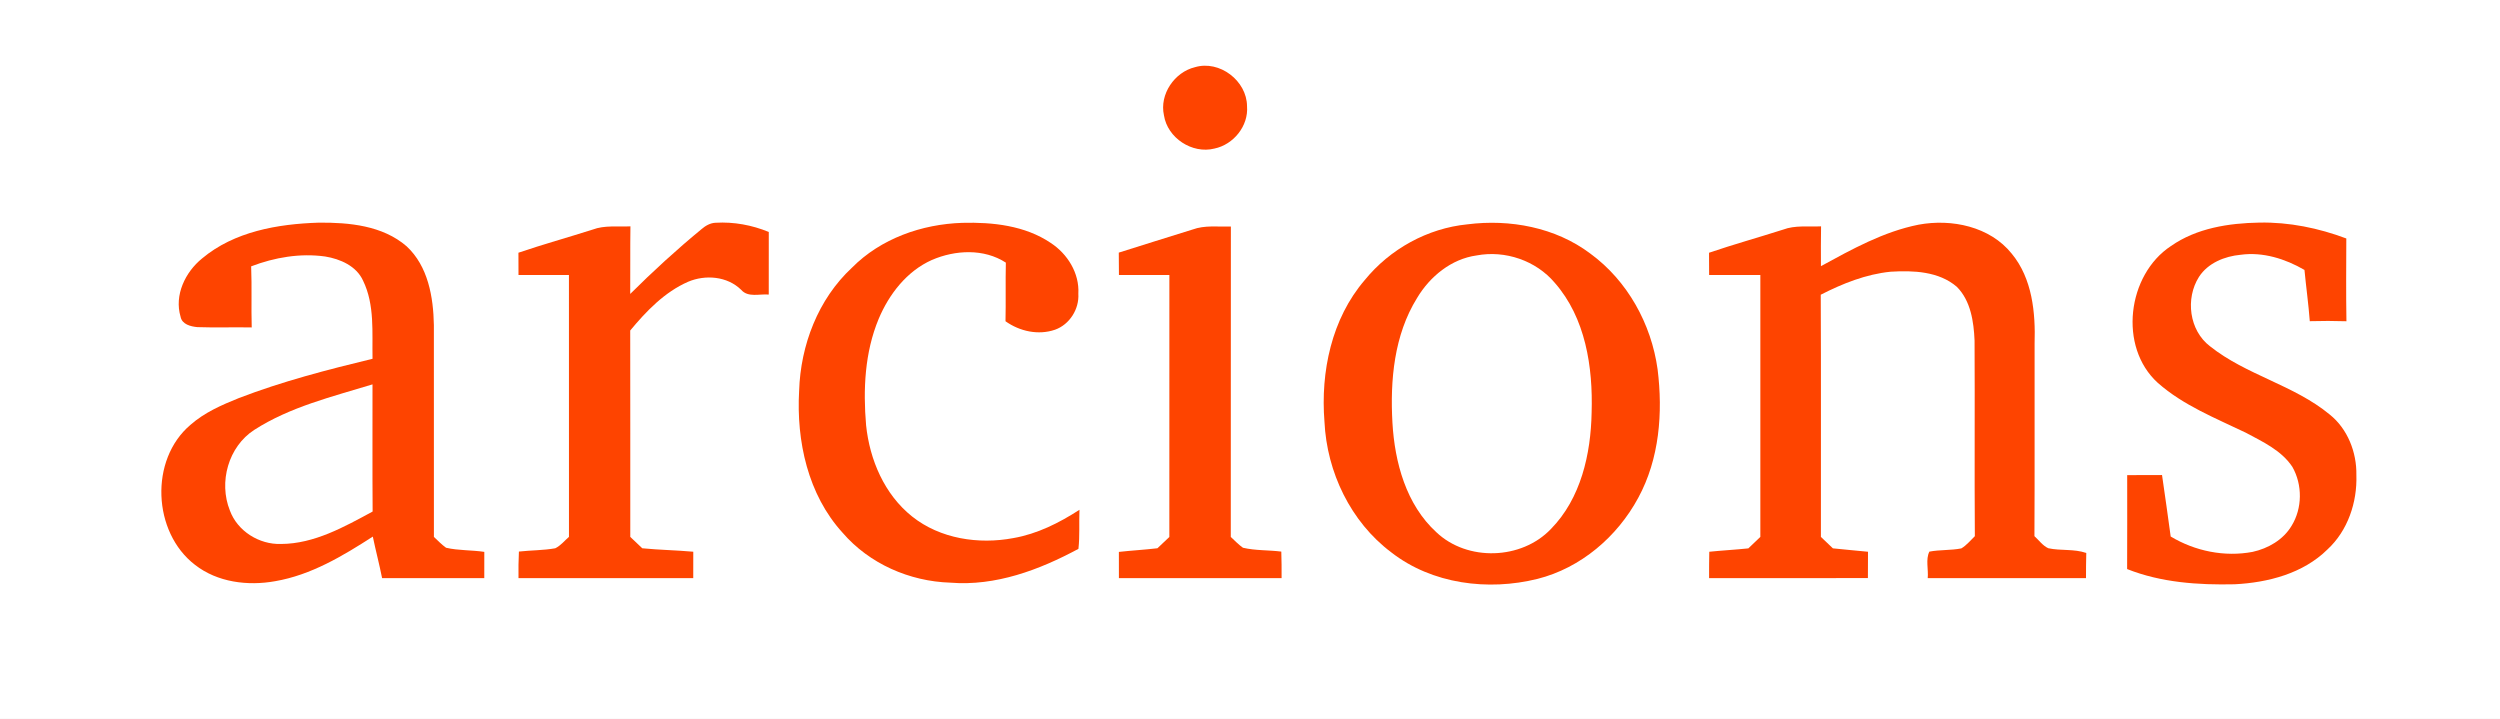
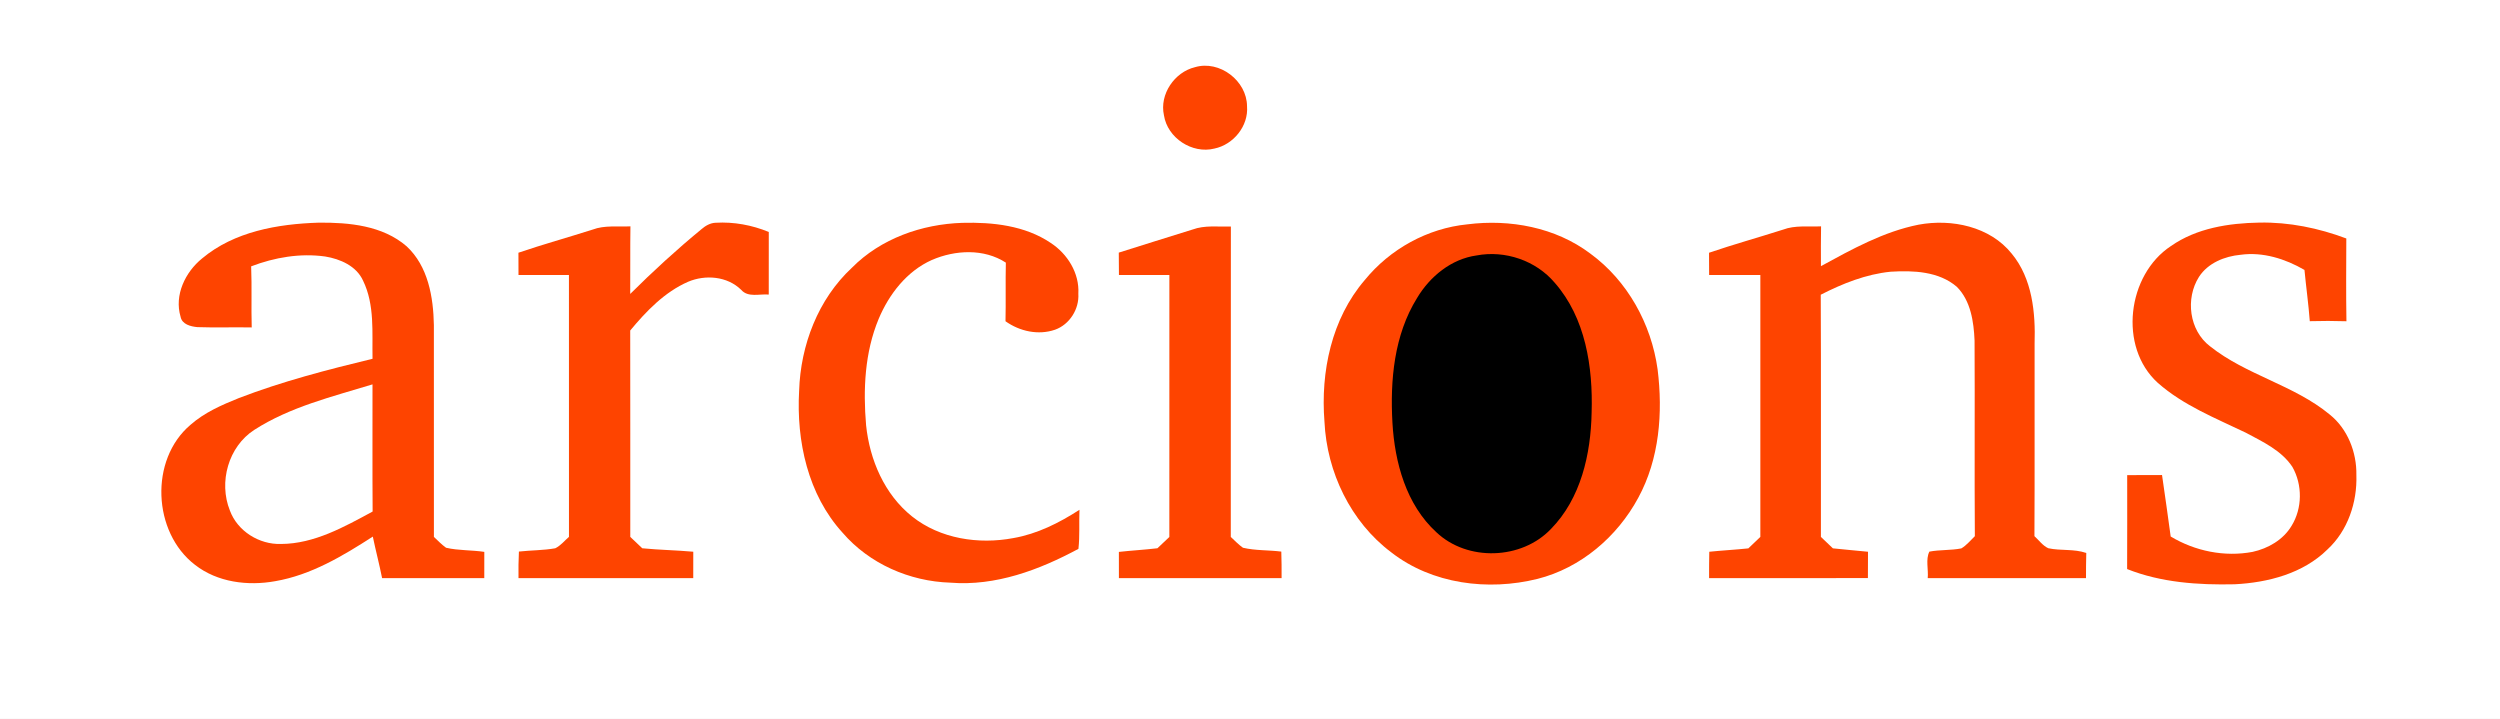
<svg xmlns="http://www.w3.org/2000/svg" width="800pt" height="230pt" viewBox="0 0 800 230" version="1.1">
  <path fill="#ffffff" d=" M 0.00 0.00 L 800.00 0.00 L 800.00 230.00 L 0.00 230.00 L 0.00 0.00 Z" />
  <path fill="#fe4400" d=" M 382.39 21.50 C 390.26 19.16 399.00 25.85 399.05 33.99 C 399.56 40.30 394.73 46.27 388.61 47.54 C 381.50 49.34 373.56 44.14 372.46 36.87 C 370.99 30.18 375.83 23.08 382.39 21.50 Z" />
  <path fill="#fe4400" d=" M 64.66 82.71 C 74.97 74.06 88.90 71.67 101.96 71.25 C 111.70 71.16 122.43 72.16 130.10 78.80 C 136.99 85.17 138.68 95.06 138.84 104.03 C 138.87 126.62 138.86 149.22 138.85 171.81 C 140.11 173.00 141.32 174.26 142.74 175.28 C 146.74 176.21 150.92 175.98 154.98 176.60 C 154.97 179.40 154.97 182.20 154.97 185.00 C 144.07 185.00 133.17 185.00 122.27 185.00 C 121.39 180.55 120.22 176.16 119.30 171.71 C 109.67 177.92 99.52 184.01 88.06 185.98 C 79.30 187.56 69.56 186.35 62.40 180.75 C 48.83 170.35 47.79 147.08 60.96 135.94 C 65.43 132.00 70.95 129.59 76.42 127.39 C 90.31 122.04 104.76 118.31 119.21 114.81 C 119.04 106.44 119.96 97.58 116.18 89.81 C 114.05 85.11 108.88 82.87 104.06 82.08 C 96.04 80.96 87.89 82.36 80.37 85.23 C 80.63 91.74 80.36 98.26 80.55 104.78 C 74.75 104.66 68.94 104.89 63.14 104.68 C 61.02 104.48 58.23 103.80 57.78 101.34 C 55.72 94.43 59.29 87.07 64.66 82.71 Z" />
  <path fill="#fe4400" d=" M 224.43 73.37 C 225.72 72.26 227.26 71.34 229.01 71.28 C 234.81 70.94 240.64 72.02 246.01 74.23 C 245.99 80.91 246.01 87.59 246.00 94.26 C 243.04 93.98 239.40 95.30 237.17 92.74 C 232.74 88.39 225.73 87.81 220.18 90.17 C 212.67 93.46 206.82 99.55 201.67 105.76 C 201.71 127.78 201.68 149.79 201.69 171.81 C 202.97 173.02 204.25 174.23 205.53 175.45 C 210.95 175.98 216.41 176.06 221.85 176.55 C 221.84 179.36 221.84 182.18 221.84 185.00 C 203.20 185.00 184.56 185.00 165.92 185.00 C 165.88 182.16 165.91 179.33 166.05 176.50 C 169.92 176.07 173.84 176.13 177.68 175.45 C 179.41 174.62 180.64 173.03 182.07 171.79 C 182.04 143.87 182.07 115.94 182.06 88.01 C 176.68 88.00 171.30 88.02 165.92 88.00 C 165.92 85.62 165.91 83.25 165.90 80.87 C 173.73 78.20 181.72 75.99 189.60 73.48 C 193.49 72.00 197.69 72.64 201.74 72.43 C 201.63 79.64 201.73 86.85 201.67 94.06 C 208.94 86.82 216.51 79.89 224.43 73.37 Z" />
  <path fill="#fe4400" d=" M 272.62 85.67 C 281.85 76.33 294.99 71.72 307.95 71.31 C 317.65 71.05 328.00 72.17 336.24 77.74 C 341.61 81.25 345.45 87.43 345.07 93.98 C 345.38 98.89 342.29 103.83 337.63 105.50 C 332.28 107.35 326.31 106.04 321.76 102.80 C 321.90 96.55 321.73 90.29 321.87 84.04 C 314.85 79.48 305.65 79.97 298.20 83.19 C 290.19 86.76 284.50 94.12 281.17 102.05 C 276.71 112.77 276.17 124.64 277.15 136.08 C 278.30 147.14 283.01 158.21 291.87 165.27 C 300.85 172.43 313.17 174.28 324.26 172.19 C 331.91 170.86 338.96 167.32 345.43 163.13 C 345.26 167.30 345.56 171.48 345.10 175.63 C 332.57 182.38 318.57 187.63 304.09 186.45 C 291.06 186.04 278.16 180.40 269.61 170.45 C 258.52 158.29 254.81 141.13 255.72 125.07 C 256.17 110.47 261.79 95.72 272.62 85.67 Z" />
  <path fill="#fe4400" d=" M 469.55 71.79 C 483.16 70.05 497.77 72.75 508.88 81.13 C 520.79 89.82 528.42 103.65 530.43 118.17 C 532.16 132.05 531.03 146.82 524.24 159.30 C 517.53 171.75 505.85 181.75 492.01 185.24 C 476.21 189.17 458.25 186.93 445.19 176.74 C 432.20 166.98 424.59 151.06 423.83 134.96 C 422.55 119.01 426.09 101.99 436.72 89.62 C 444.79 79.70 456.79 73.05 469.55 71.79 Z" />
  <path fill="#fe4400" d=" M 613.98 71.89 C 624.53 69.94 636.80 72.47 643.77 81.19 C 650.34 89.16 651.39 100.04 651.07 109.99 C 651.03 130.52 651.13 151.05 651.02 171.57 C 652.45 172.87 653.64 174.59 655.44 175.43 C 659.44 176.31 663.69 175.57 667.61 176.96 C 667.53 179.64 667.52 182.32 667.52 185.00 C 650.64 184.99 633.75 185.01 616.87 185.00 C 617.14 182.23 616.15 178.98 617.40 176.52 C 620.77 175.88 624.25 176.15 627.62 175.49 C 629.31 174.50 630.54 172.92 631.95 171.58 C 631.80 150.72 631.98 129.85 631.86 108.98 C 631.60 102.95 630.64 96.27 626.20 91.79 C 620.42 86.80 612.23 86.51 604.99 86.95 C 597.12 87.74 589.63 90.73 582.64 94.31 C 582.76 120.14 582.66 145.98 582.69 171.81 C 583.97 173.02 585.25 174.24 586.53 175.47 C 590.27 175.88 594.02 176.17 597.76 176.56 C 597.72 179.37 597.72 182.18 597.73 184.99 C 580.79 185.01 563.85 185.00 546.91 185.00 C 546.90 182.18 546.91 179.37 546.97 176.56 C 551.13 176.13 555.30 175.92 559.47 175.48 C 560.73 174.24 562.02 173.02 563.31 171.81 C 563.31 143.88 563.31 115.94 563.31 88.01 C 557.84 88.00 552.38 88.02 546.92 88.00 C 546.91 85.62 546.91 83.25 546.89 80.88 C 554.71 78.21 562.68 76.00 570.55 73.49 C 574.45 72.00 578.67 72.63 582.74 72.43 C 582.66 76.67 582.69 80.92 582.70 85.17 C 592.63 79.75 602.76 74.11 613.98 71.89 Z" />
  <path fill="#fe4400" d=" M 694.69 78.74 C 702.91 72.99 713.19 71.40 723.01 71.23 C 732.51 71.04 741.94 72.98 750.82 76.31 C 750.79 85.14 750.71 93.97 750.86 102.80 C 746.94 102.67 743.03 102.67 739.13 102.78 C 738.72 97.30 737.95 91.85 737.43 86.38 C 731.30 82.82 724.13 80.55 716.99 81.53 C 711.90 82.00 706.55 84.15 703.68 88.59 C 699.27 95.52 700.52 105.73 707.21 110.81 C 718.80 120.04 734.05 123.18 745.51 132.65 C 751.26 137.25 754.17 144.76 754.04 152.02 C 754.33 160.73 751.30 169.81 744.80 175.81 C 737.00 183.53 725.75 186.43 715.08 186.97 C 703.48 187.23 691.56 186.43 680.68 182.10 C 680.73 172.08 680.70 162.06 680.70 152.04 C 684.41 152.04 688.13 152.05 691.85 152.01 C 692.77 158.56 693.76 165.11 694.62 171.68 C 702.41 176.37 711.87 178.30 720.84 176.60 C 725.80 175.51 730.63 172.73 733.29 168.29 C 736.78 162.65 736.82 155.14 733.56 149.40 C 730.05 144.10 724.05 141.36 718.63 138.45 C 708.92 133.78 698.64 129.72 690.47 122.49 C 677.83 111.00 680.71 87.95 694.69 78.74 Z" />
  <path fill="#fe4400" d=" M 381.58 73.46 C 385.52 71.99 389.77 72.62 393.88 72.48 C 393.83 105.59 393.89 138.70 393.85 171.82 C 395.12 173.00 396.32 174.27 397.75 175.28 C 401.76 176.22 405.94 175.99 410.02 176.51 C 410.11 179.34 410.12 182.17 410.11 185.00 C 392.75 185.00 375.40 185.00 358.05 185.00 C 358.05 182.20 358.05 179.40 358.04 176.61 C 362.15 176.15 366.28 175.93 370.38 175.44 C 371.64 174.22 372.91 173.02 374.19 171.83 C 374.20 143.89 374.19 115.95 374.20 88.01 C 368.81 88.00 363.44 88.01 358.06 88.00 C 358.05 85.61 358.04 83.22 358.01 80.84 C 365.85 78.33 373.72 75.93 381.58 73.46 Z" />
-   <path fill="#ffffff" d=" M 472.52 81.74 C 481.64 80.02 491.50 83.37 497.51 90.48 C 507.40 101.74 509.76 117.48 509.32 131.97 C 509.08 145.27 505.89 159.52 496.28 169.29 C 486.87 179.16 469.56 179.72 459.64 170.32 C 449.96 161.47 446.31 147.98 445.58 135.28 C 444.81 121.68 446.10 107.22 453.45 95.38 C 457.55 88.49 464.40 82.86 472.52 81.74 Z" />
+   <path fill="#000" d=" M 472.52 81.74 C 481.64 80.02 491.50 83.37 497.51 90.48 C 507.40 101.74 509.76 117.48 509.32 131.97 C 509.08 145.27 505.89 159.52 496.28 169.29 C 486.87 179.16 469.56 179.72 459.64 170.32 C 449.96 161.47 446.31 147.98 445.58 135.28 C 444.81 121.68 446.10 107.22 453.45 95.38 C 457.55 88.49 464.40 82.86 472.52 81.74 Z" />
  <path fill="#ffffff" d=" M 81.37 137.56 C 92.84 130.19 106.30 126.94 119.20 123.00 C 119.22 136.56 119.14 150.13 119.24 163.69 C 110.15 168.61 100.55 174.02 89.94 174.07 C 82.96 174.30 75.99 169.98 73.56 163.36 C 69.92 154.29 73.06 142.93 81.37 137.56 Z" />
</svg>
